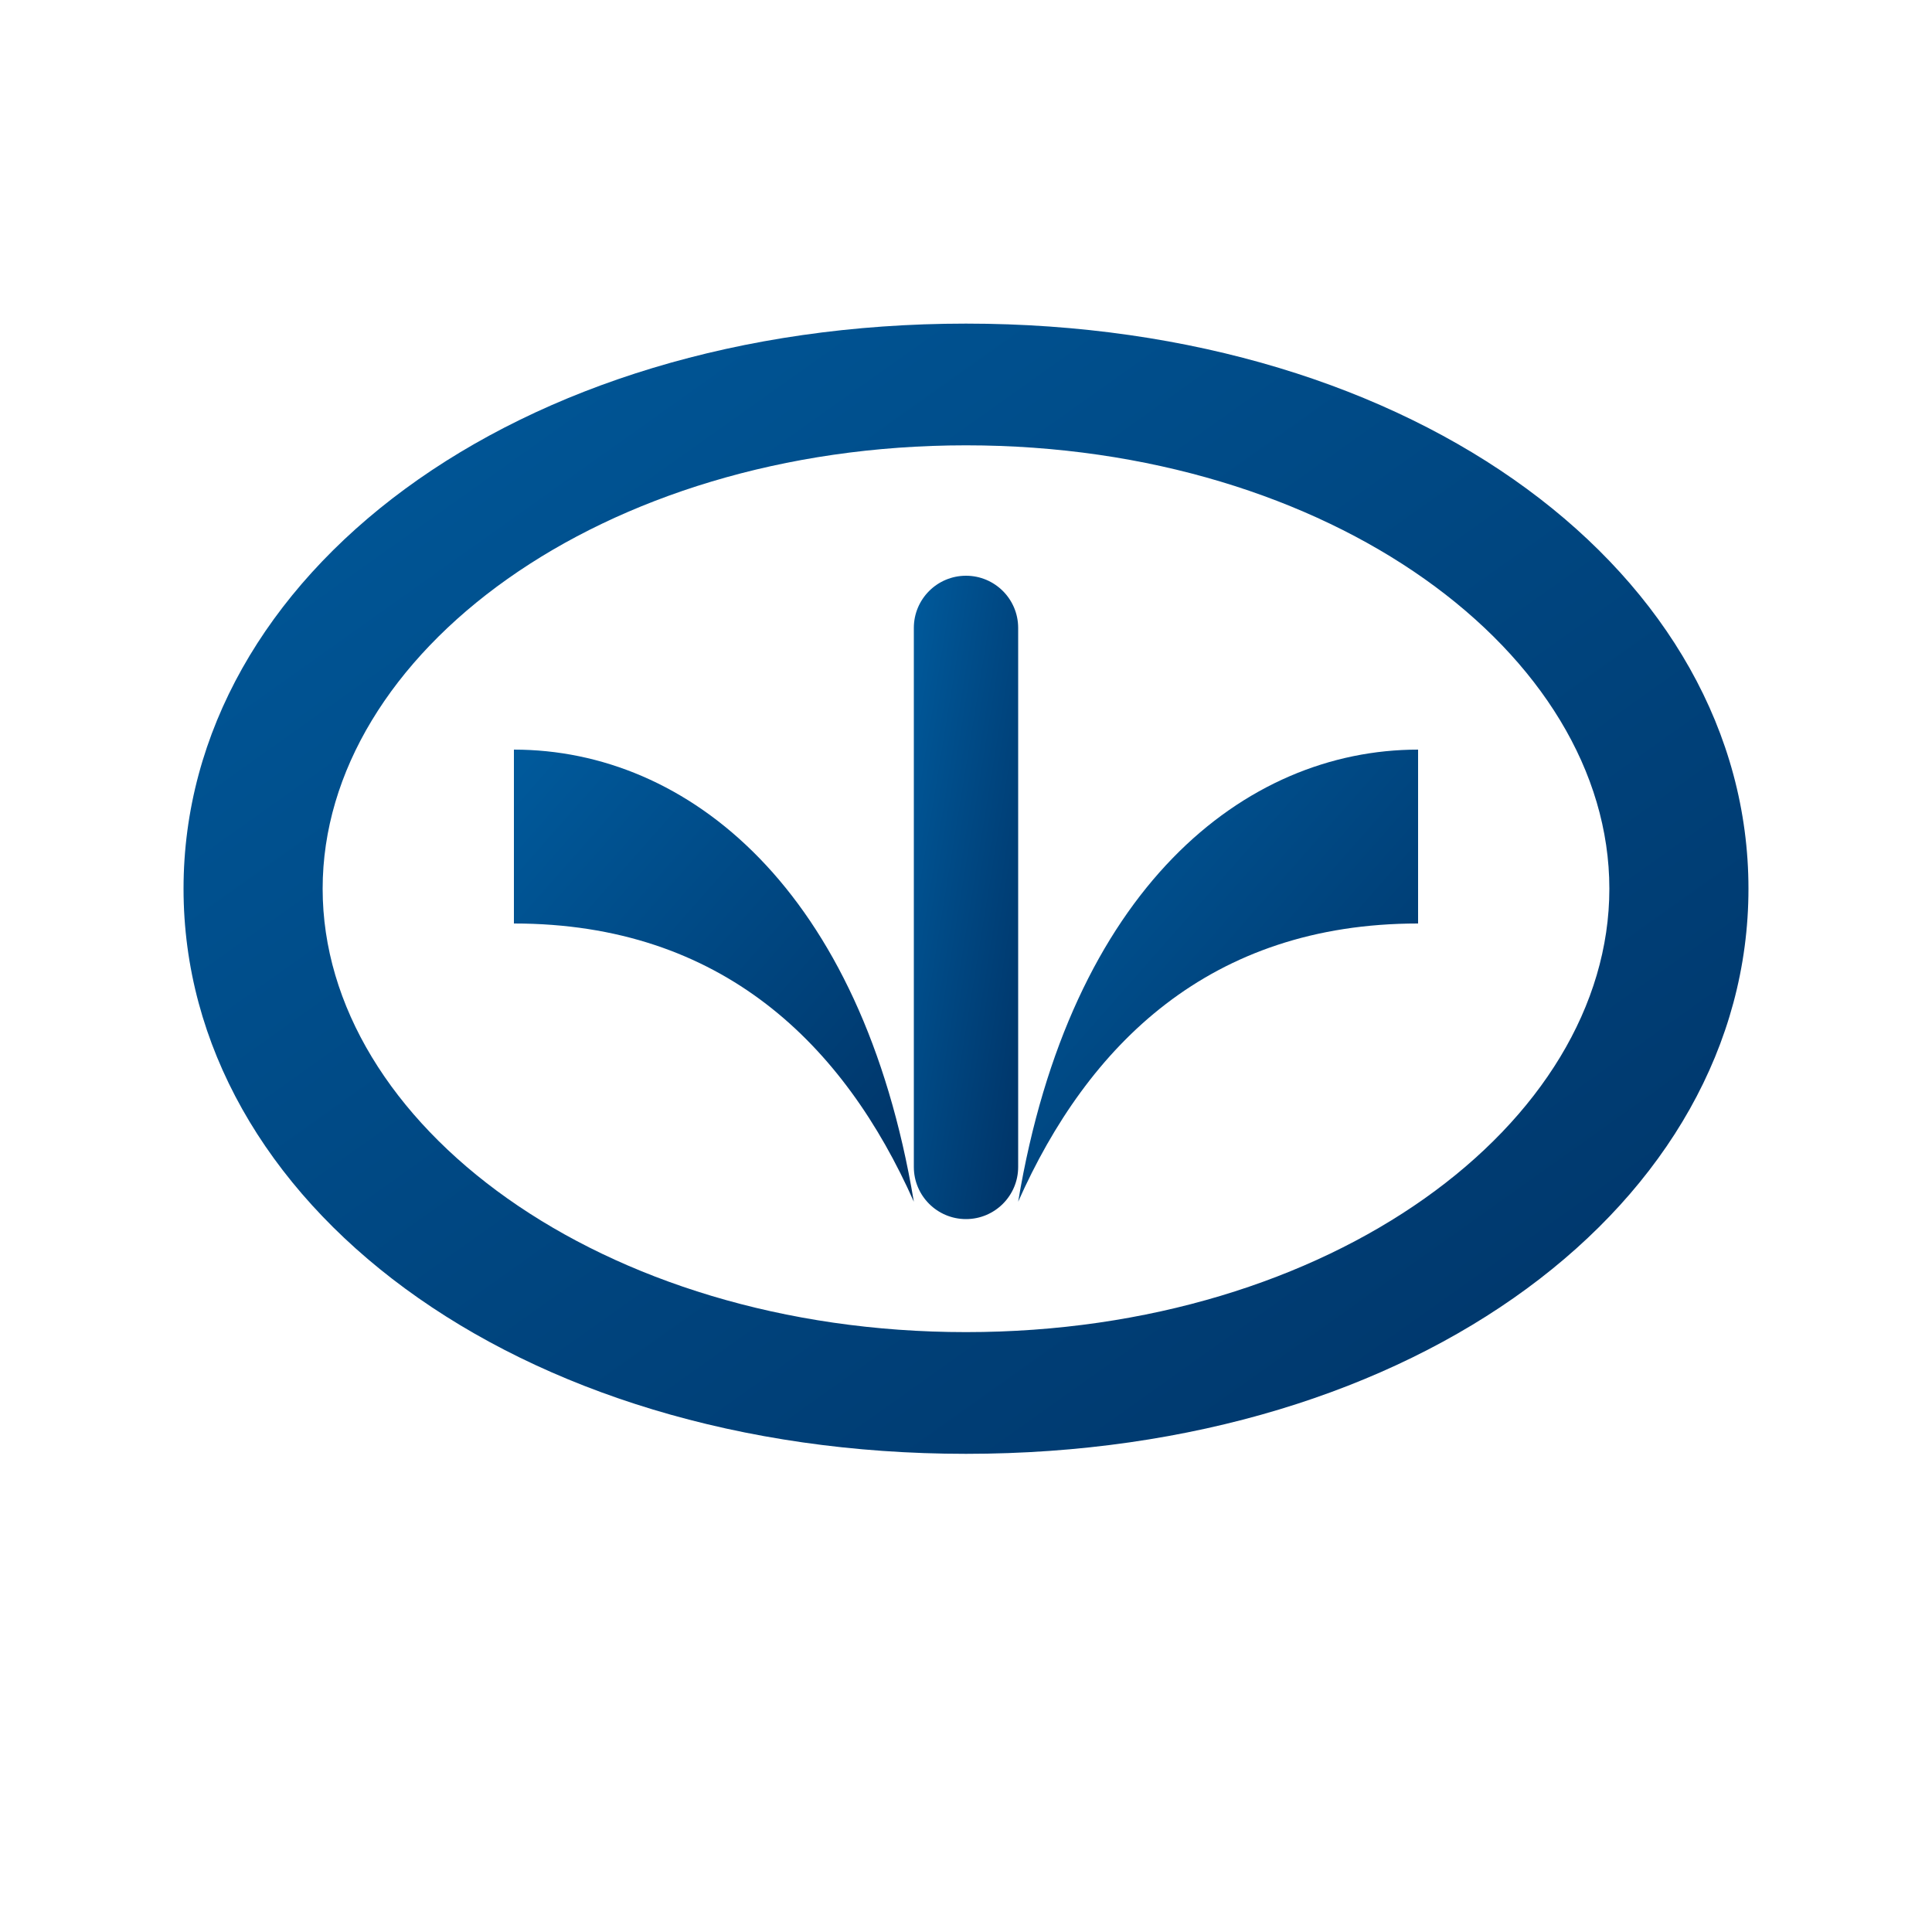
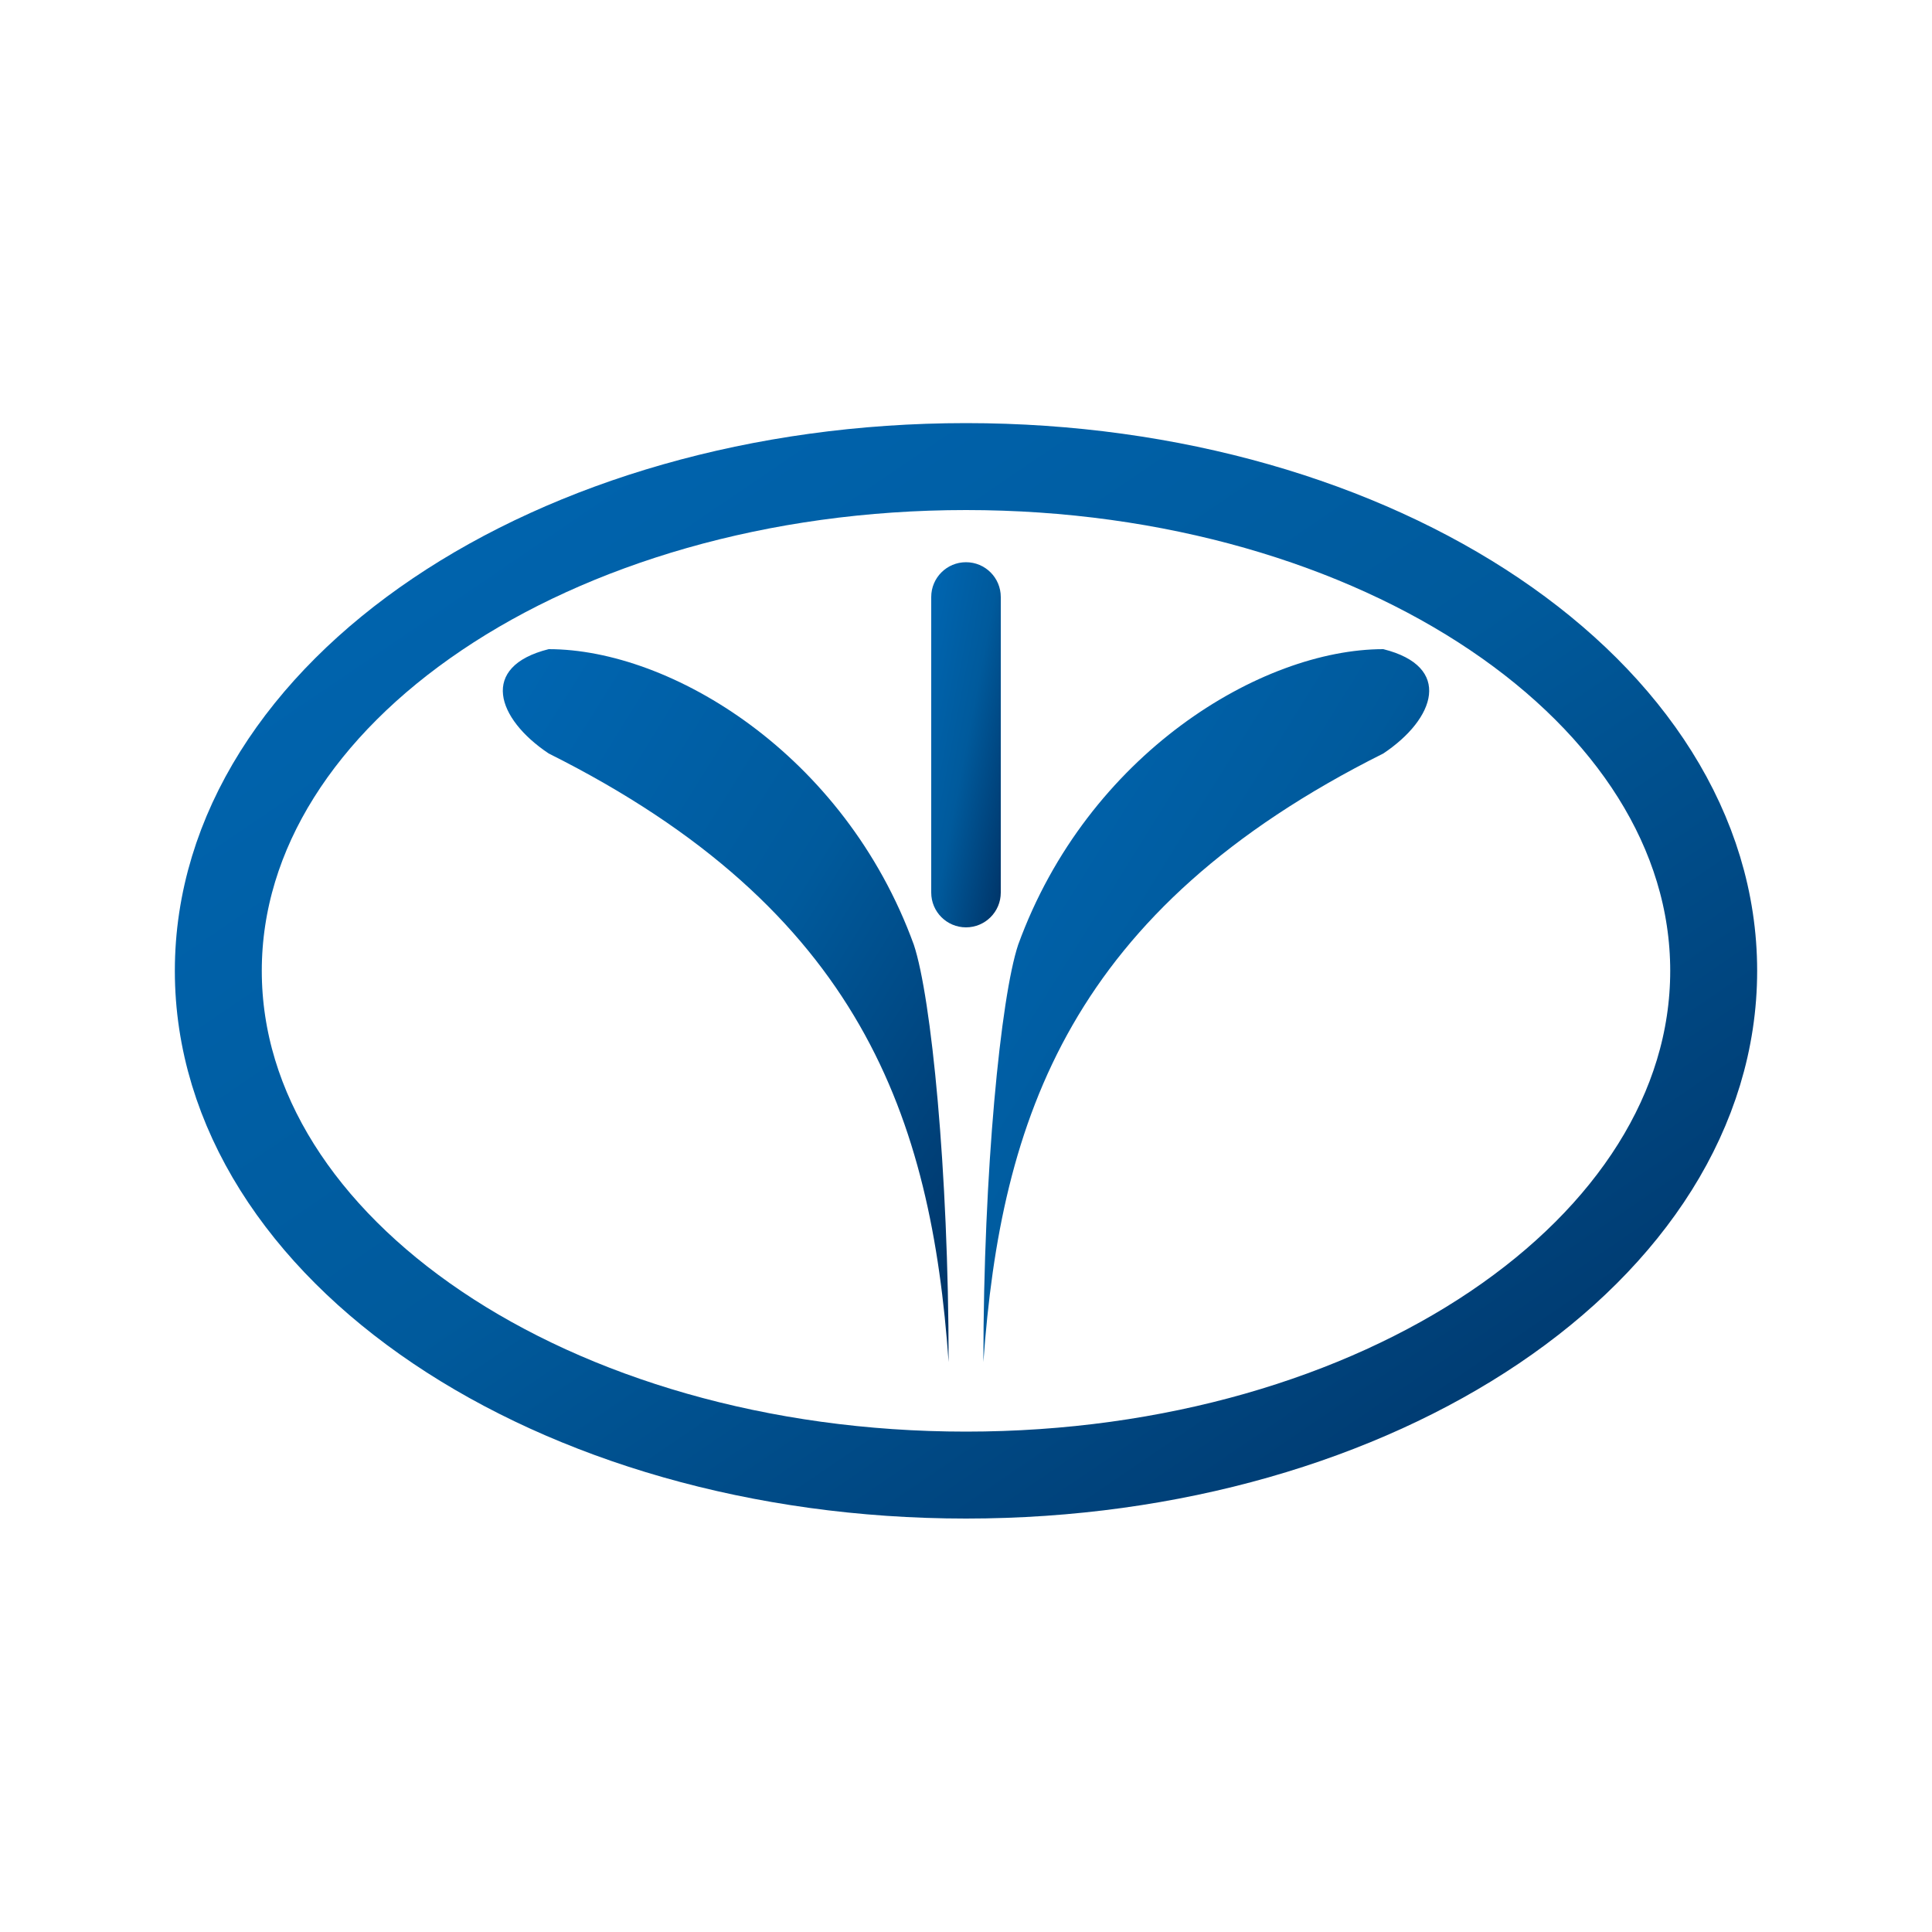
<svg xmlns="http://www.w3.org/2000/svg" viewBox="0 0 200 200" width="200" height="200">
  <defs>
-     <linearGradient id="tataNavy" x1="0%" y1="0%" x2="100%" y2="100%">
-       <stop offset="0%" stop-color="#005A9C" />
+     <linearGradient id="tataBlueGrad" x1="0%" y1="0%" x2="100%" y2="100%">
+       <stop offset="0%" stop-color="#0066B2" />
+       <stop offset="50%" stop-color="#005A9C" />
      <stop offset="100%" stop-color="#003366" />
    </linearGradient>
  </defs>
-   <g transform="translate(10, 20) scale(0.9)">
-     <path d="M 100 15 C 48 15 10 44 10 80 C 10 116 48 145 100 145 C 152 145 190 116 190 80 C 190 44 152 15 100 15 Z M 100 29 C 142 29 174 53 174 80 C 174 107 142 131 100 131 C 58 131 26 107 26 80 C 26 53 58 29 100 29 Z" fill="url(#tataNavy)" />
-     <path d="M 48 64 C 68 64 88 80 94 116 C 86 98 72 84 48 84 Z" fill="url(#tataNavy)" />
-     <path d="M 152 64 C 132 64 112 80 106 116 C 114 98 128 84 152 84 Z" fill="url(#tataNavy)" />
-     <rect x="94" y="44" width="12" height="74" rx="6" fill="url(#tataNavy)" />
+   <g transform="translate(10, 15) scale(0.9)">
+     <ellipse cx="100" cy="95" rx="86" ry="58" fill="none" stroke="url(#tataBlueGrad)" stroke-width="10" />
+     <path d="M 98 140 C 96 112, 88 88, 52 70 C 46 66, 44 60, 52 58 C 66 58, 86 70, 94 92 C 96 98, 98 118, 98 140 Z" fill="url(#tataBlueGrad)" />
+     <path d="M 102 140 C 104 112, 112 88, 148 70 C 154 66, 156 60, 148 58 C 134 58, 114 70, 106 92 C 104 98, 102 118, 102 140 Z" fill="url(#tataBlueGrad)" />
+     <rect x="96" y="48" width="8" height="42" rx="4" fill="url(#tataBlueGrad)" />
  </g>
</svg>
